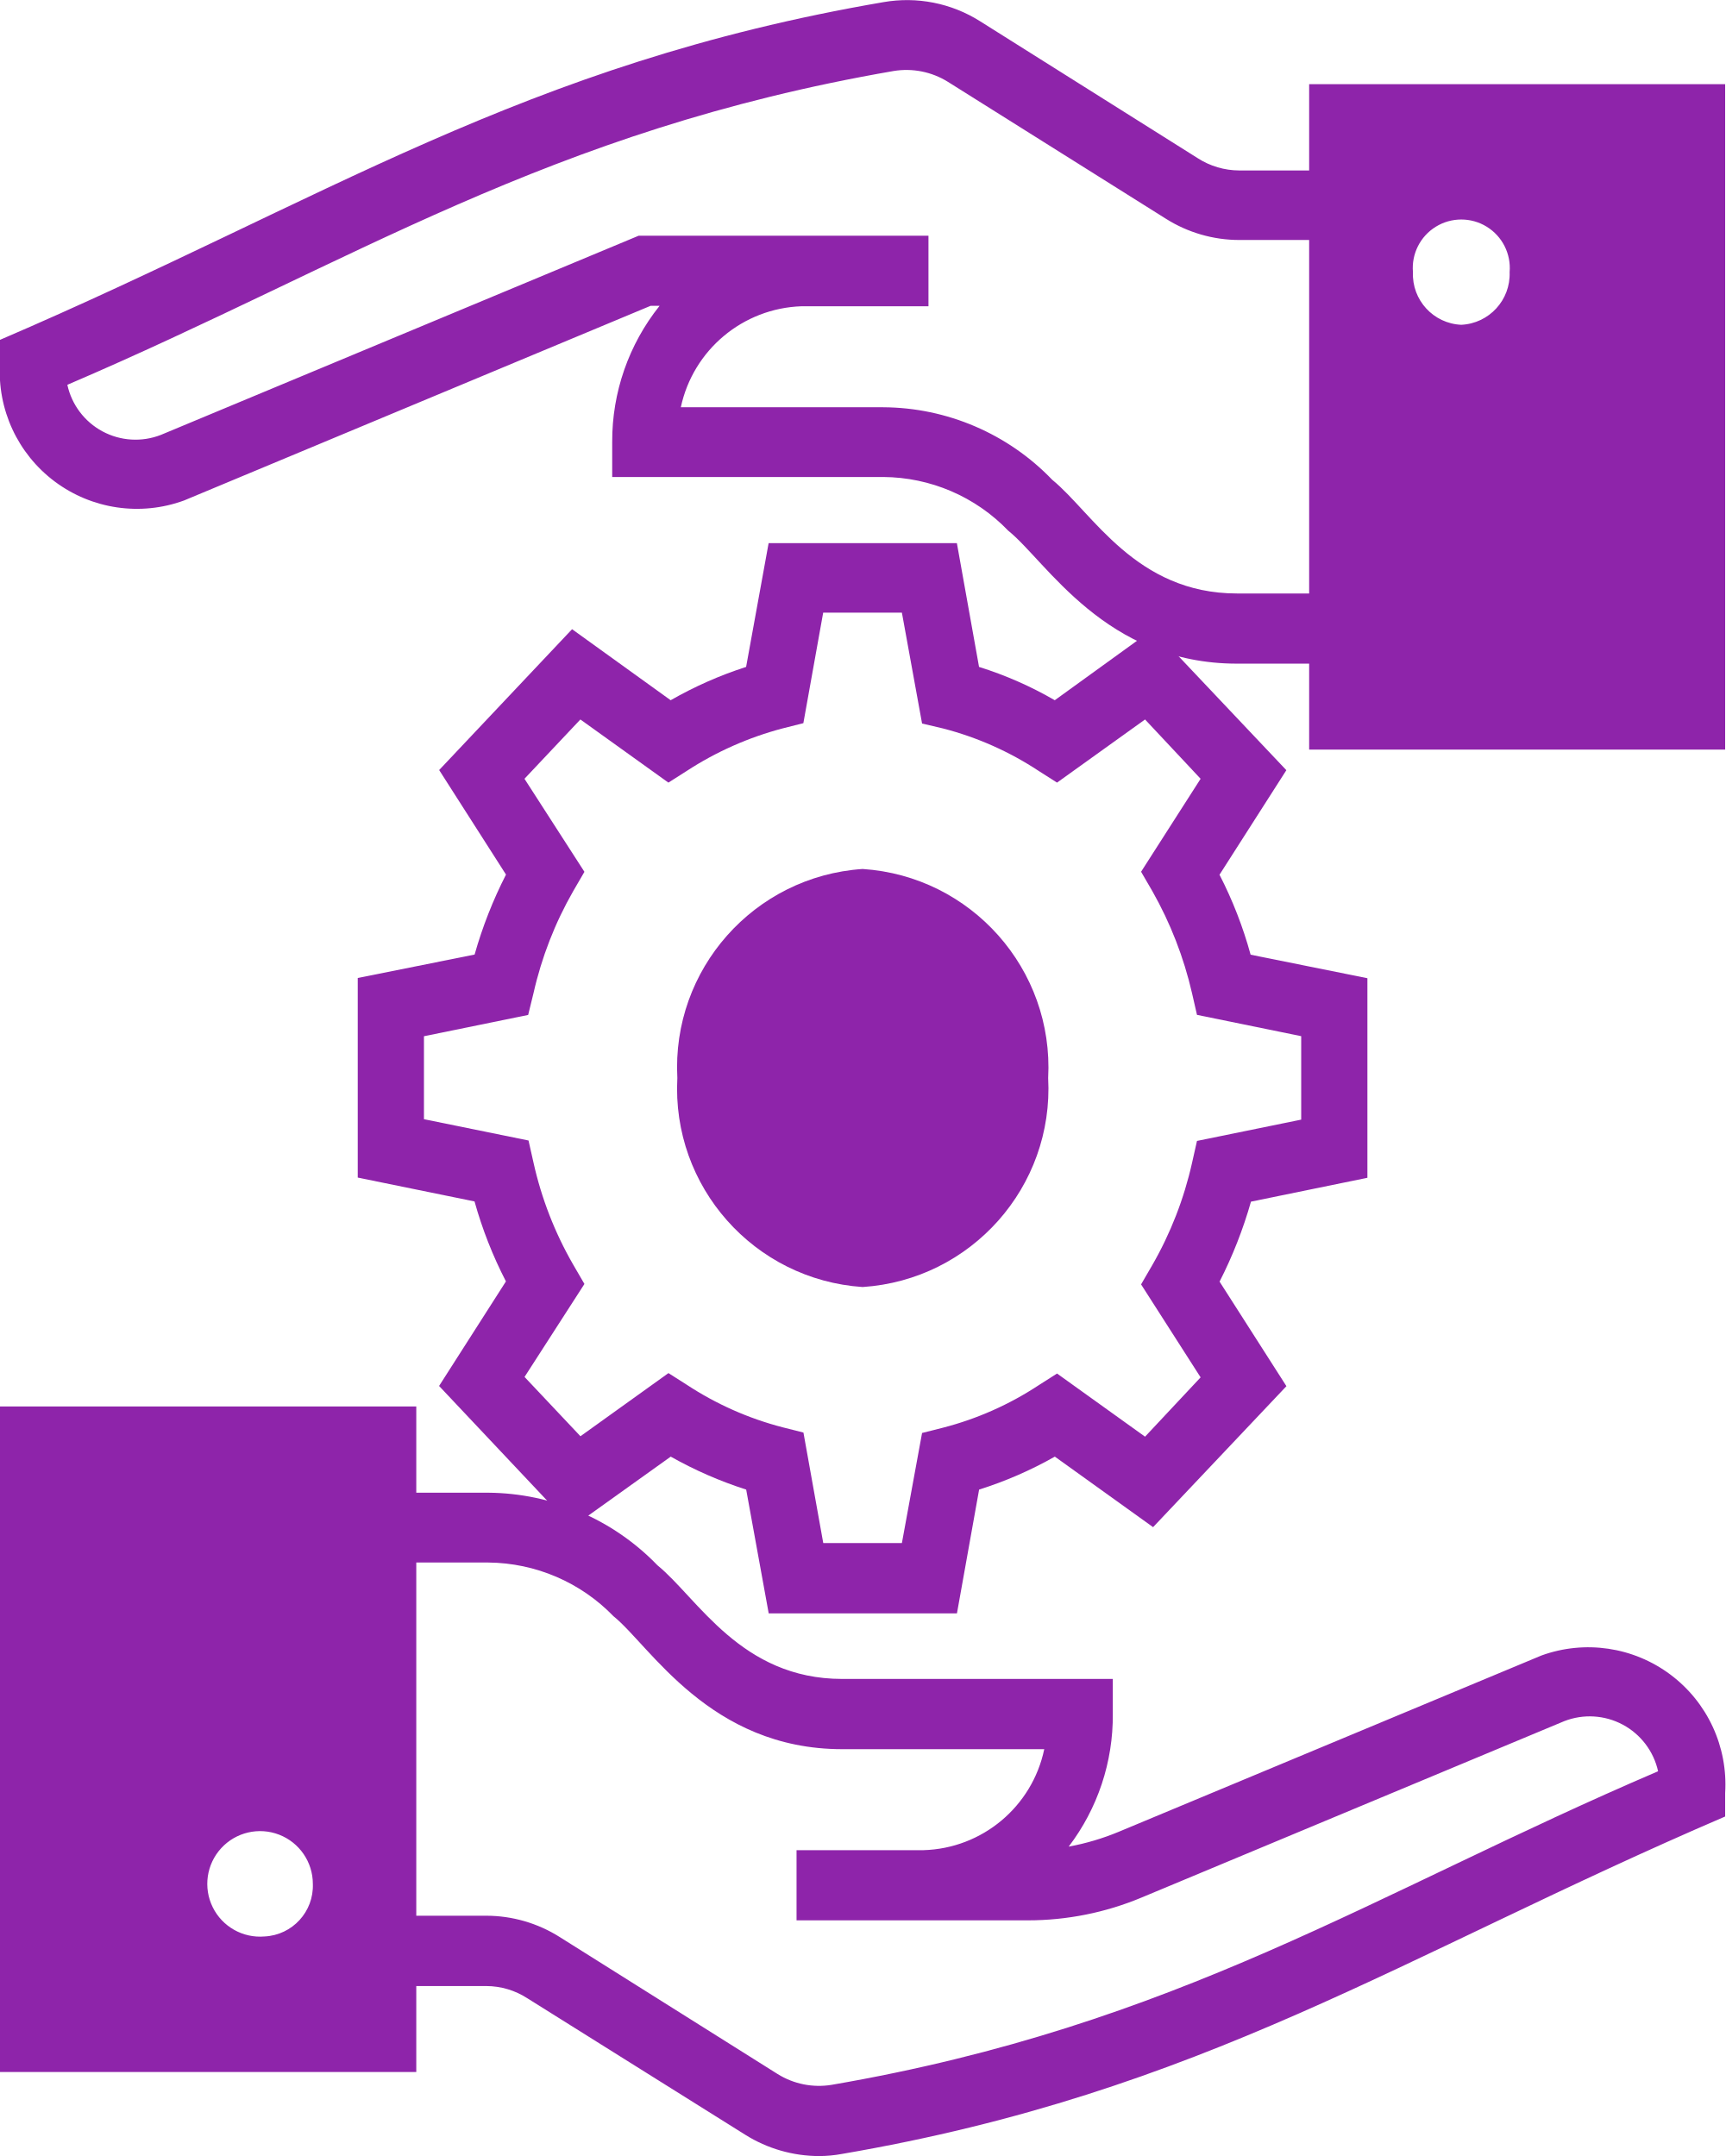
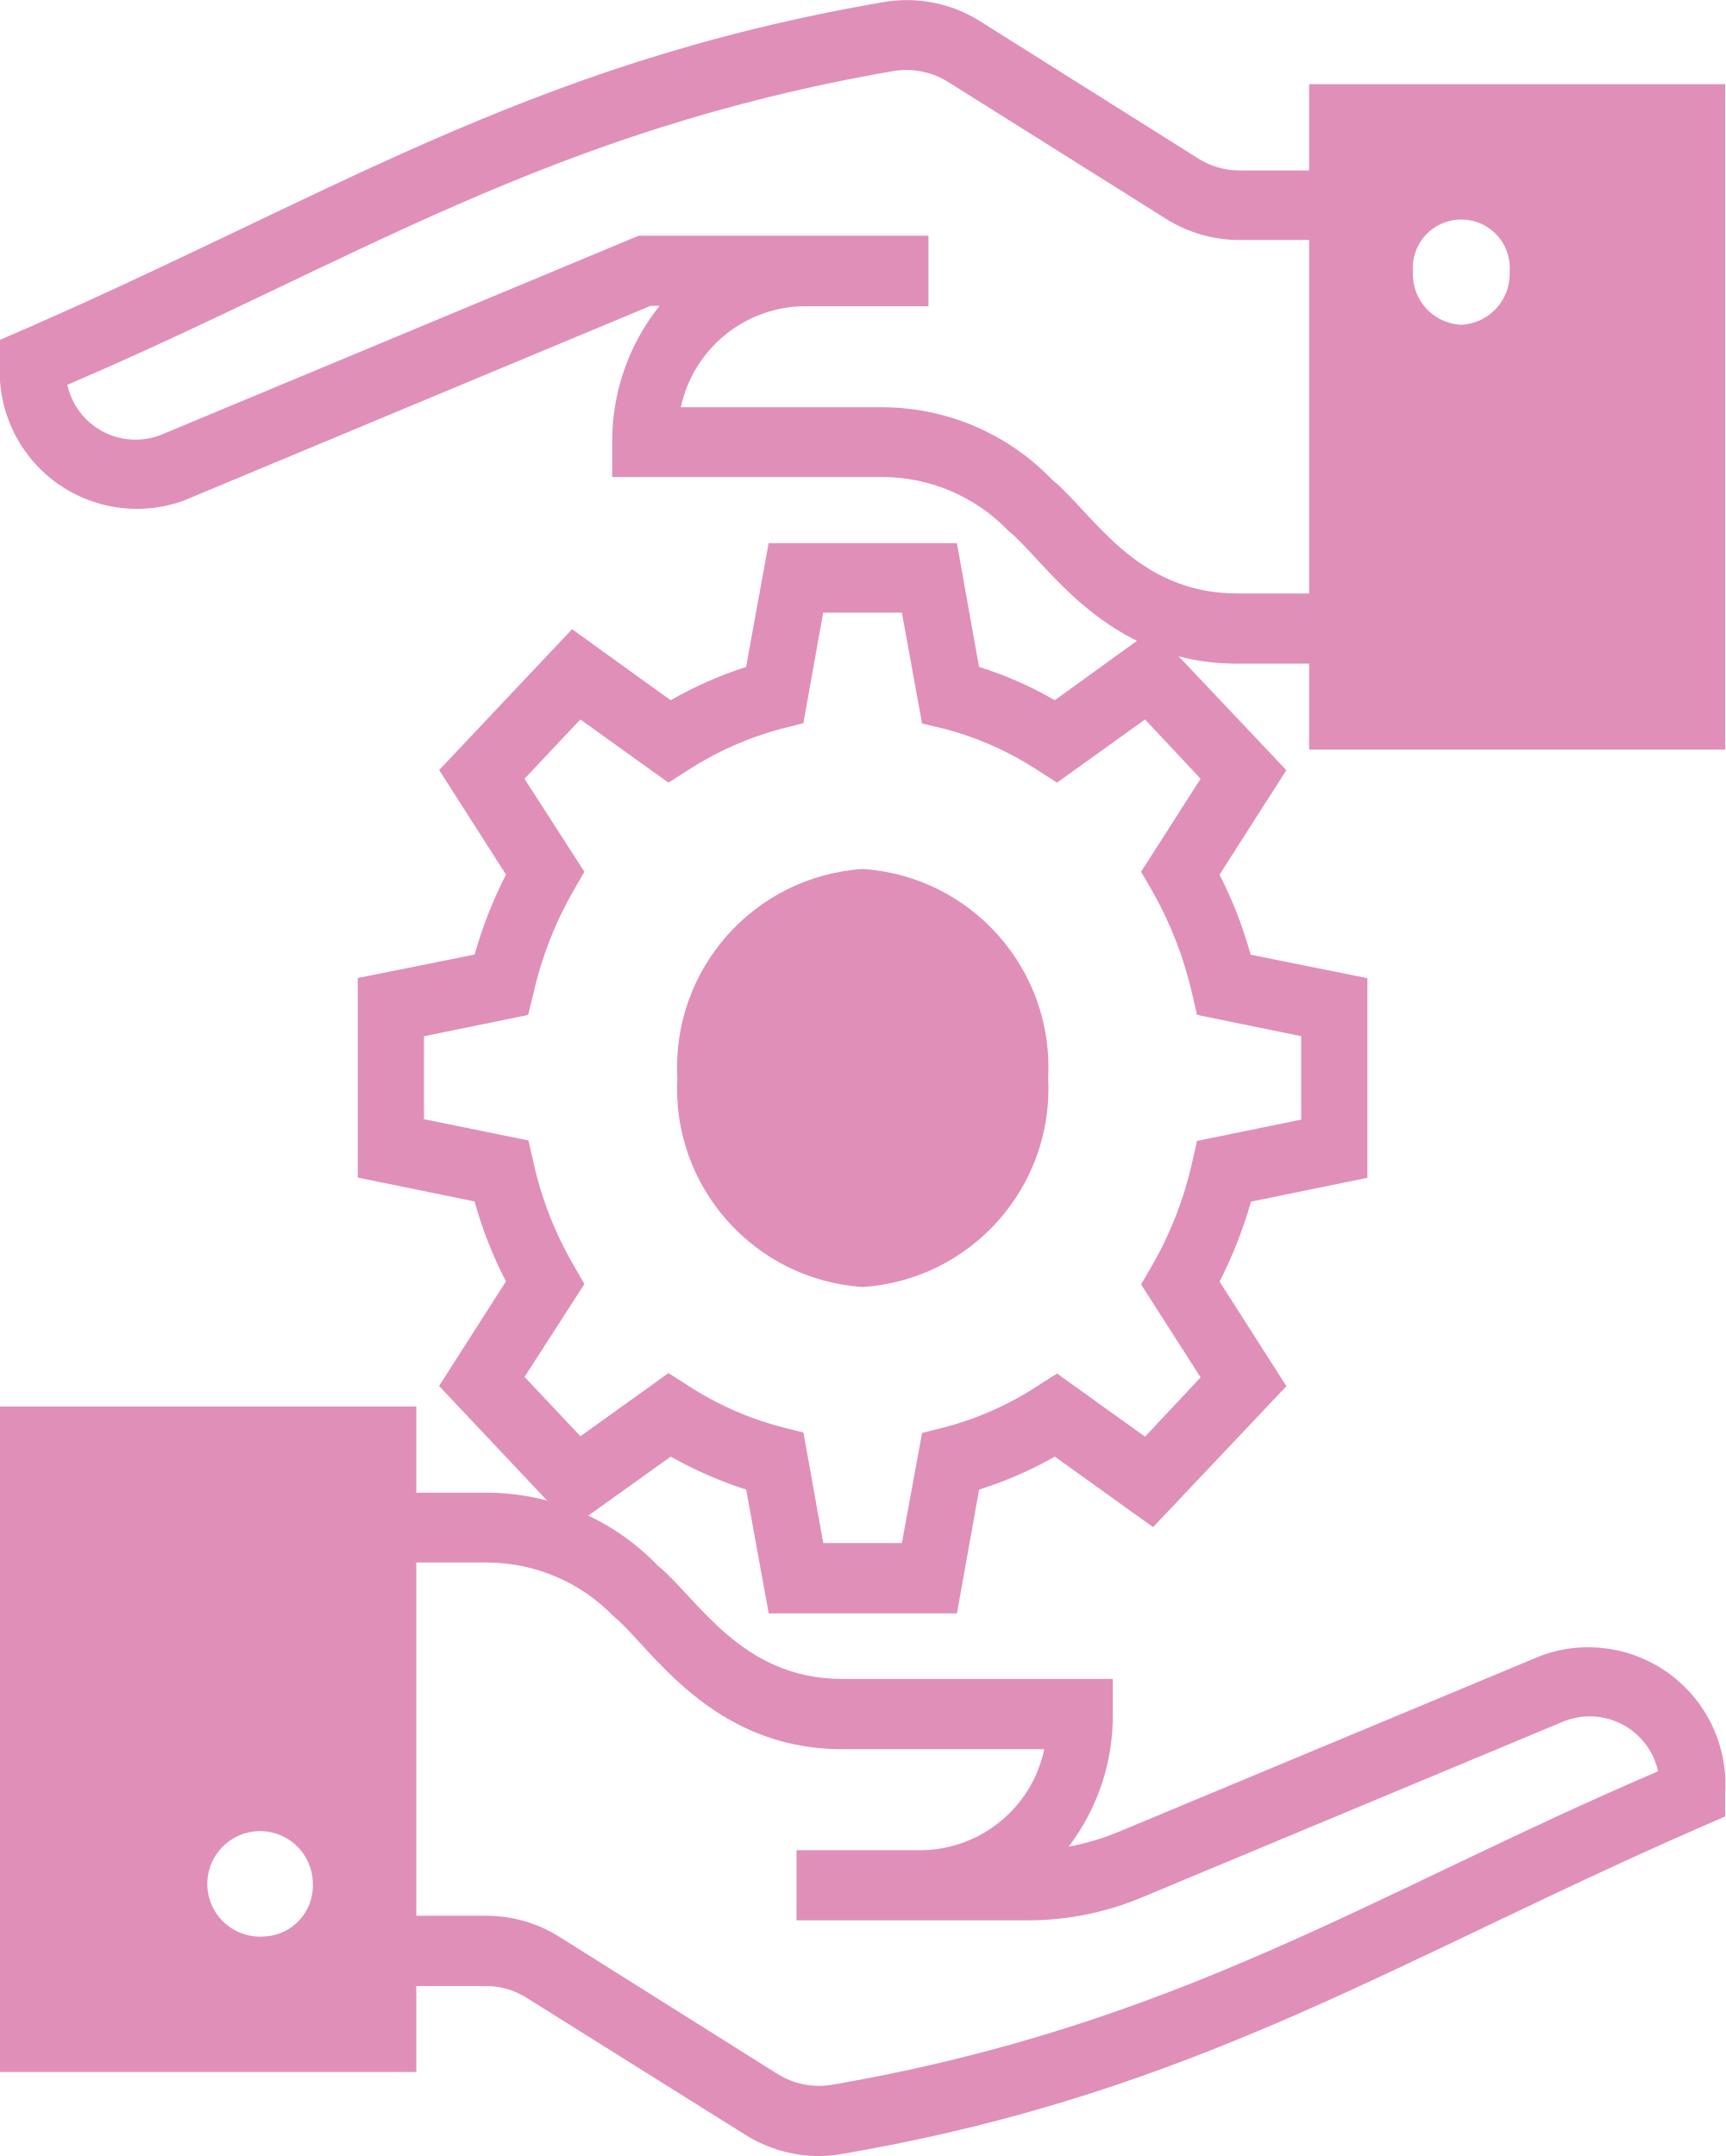
<svg xmlns="http://www.w3.org/2000/svg" width="24.285" height="30.356" viewBox="0 0 24.285 30.356">
-   <path d="M16.74,22.868v2.81l1.644.336a5.913,5.913,0,0,0,.442,1.126l-.941,1.472L19.758,30.6l1.388-.993a5.677,5.677,0,0,0,1.062.464l.317,1.743h2.65l.312-1.743a5.534,5.534,0,0,0,1.066-.464l1.383.993,1.877-1.985-.941-1.472a6.239,6.239,0,0,0,.442-1.126l1.639-.336v-2.81l-1.644-.331a5.823,5.823,0,0,0-.438-1.126l.941-1.472-1.877-1.985-1.383,1a5.263,5.263,0,0,0-1.066-.469l-.312-1.743h-2.65l-.317,1.743a5.565,5.565,0,0,0-1.062.469l-1.388-1L17.886,19.94l.941,1.472a6.154,6.154,0,0,0-.442,1.126Zm2.347-2.805.787-.835,1.239.889.256-.163a4.65,4.65,0,0,1,1.351-.6l.293-.074.279-1.556H24.4l.284,1.561.293.069a4.48,4.48,0,0,1,1.351.6l.256.163,1.239-.889.782.835-.838,1.309.158.272a5.341,5.341,0,0,1,.559,1.437l.07.306,1.467.3v1.175l-1.467.3-.07.311a5.141,5.141,0,0,1-.559,1.437l-.158.272.838,1.309-.782.835-1.239-.889-.256.163a4.48,4.48,0,0,1-1.351.6l-.293.074L24.4,30.824H23.293l-.279-1.556-.293-.074a4.521,4.521,0,0,1-1.351-.6l-.256-.163-1.239.889-.787-.835.843-1.309-.158-.272a5.083,5.083,0,0,1-.559-1.437l-.07-.311-1.472-.3V23.688l1.467-.3.075-.306a5.191,5.191,0,0,1,.559-1.437l.158-.272Z" transform="translate(-11.704 -9.098)" fill="#8e24aa" />
-   <path d="M28.648,31.926a2.8,2.8,0,0,0,2.612-2.943,2.8,2.8,0,0,0-2.612-2.943,2.8,2.8,0,0,0-2.608,2.943A2.8,2.8,0,0,0,28.648,31.926Z" transform="translate(-16.505 -13.805)" fill="#8e24aa" />
-   <path d="M26.929,46.036,20.974,48.52a3.463,3.463,0,0,1-.7.207,3.041,3.041,0,0,0,.621-1.867v-.494h-3.81c-1.424,0-2.032-1.136-2.6-1.6a3.344,3.344,0,0,0-2.381-1.022H11.09V42.53H5.23V51.9h5.86v-1.21h.984a1.071,1.071,0,0,1,.581.173l3.066,1.921a1.965,1.965,0,0,0,1.039.3,1.814,1.814,0,0,0,.322-.03c5.07-.869,7.865-2.789,12.433-4.751v-.331A1.931,1.931,0,0,0,26.929,46.036ZM8.954,49.992a.743.743,0,1,1,.68-.741A.715.715,0,0,1,8.954,49.992Zm7.983,2.089a1.1,1.1,0,0,1-.762-.153L13.109,50a1.938,1.938,0,0,0-1.034-.3H11.09V44.727h1.016a2.481,2.481,0,0,1,1.76.756c.512.411,1.354,1.872,3.22,1.872h2.844a1.79,1.79,0,0,1-1.7,1.422H16.443v.988H19.7a4.146,4.146,0,0,0,1.6-.321l5.951-2.484a.986.986,0,0,1,1.32.706C24.558,49.384,21.81,51.242,16.937,52.081Z" transform="translate(-5.23 -22.727)" fill="#8e24aa" />
-   <path d="M23.659,1.285V2.5h-.984a1.086,1.086,0,0,1-.585-.173L19.028.4A1.926,1.926,0,0,0,17.667.13C12.591,1,9.8,2.923,5.23,4.885v.326A1.931,1.931,0,0,0,7.82,7.147l6.568-2.741h.127a3.049,3.049,0,0,0-.667,1.916v.494h3.815a2.461,2.461,0,0,1,1.76.756c.537.43,1.365,1.872,3.22,1.872h1.016v1.21h5.856V1.285Zm0,7.171H22.643c-1.424,0-2.033-1.137-2.6-1.6a3.324,3.324,0,0,0-2.381-1.022H14.814a1.8,1.8,0,0,1,1.7-1.422H18.3V3.419H14.22L7.493,6.224a.982.982,0,0,1-1.315-.706C10.19,3.8,12.939,1.942,17.808,1.1a1.106,1.106,0,0,1,.767.153l3.066,1.926a1.937,1.937,0,0,0,1.034.3h.984V8.456ZM25.8,4.673a.712.712,0,0,1-.68-.741.683.683,0,1,1,1.361,0A.715.715,0,0,1,25.8,4.673Z" transform="translate(-5.23 -0.1)" fill="#8e24aa" />
+   <path d="M16.74,22.868v2.81l1.644.336a5.913,5.913,0,0,0,.442,1.126l-.941,1.472L19.758,30.6l1.388-.993a5.677,5.677,0,0,0,1.062.464l.317,1.743h2.65l.312-1.743a5.534,5.534,0,0,0,1.066-.464l1.383.993,1.877-1.985-.941-1.472a6.239,6.239,0,0,0,.442-1.126l1.639-.336v-2.81l-1.644-.331a5.823,5.823,0,0,0-.438-1.126l.941-1.472-1.877-1.985-1.383,1a5.263,5.263,0,0,0-1.066-.469l-.312-1.743h-2.65l-.317,1.743a5.565,5.565,0,0,0-1.062.469l-1.388-1L17.886,19.94l.941,1.472a6.154,6.154,0,0,0-.442,1.126Zm2.347-2.805.787-.835,1.239.889.256-.163a4.65,4.65,0,0,1,1.351-.6l.293-.074.279-1.556H24.4l.284,1.561.293.069a4.48,4.48,0,0,1,1.351.6l.256.163,1.239-.889.782.835-.838,1.309.158.272a5.341,5.341,0,0,1,.559,1.437l.07.306,1.467.3v1.175l-1.467.3-.07.311a5.141,5.141,0,0,1-.559,1.437l-.158.272.838,1.309-.782.835-1.239-.889-.256.163a4.48,4.48,0,0,1-1.351.6l-.293.074L24.4,30.824H23.293l-.279-1.556-.293-.074a4.521,4.521,0,0,1-1.351-.6l-.256-.163-1.239.889-.787-.835.843-1.309-.158-.272a5.083,5.083,0,0,1-.559-1.437l-.07-.311-1.472-.3V23.688l1.467-.3.075-.306a5.191,5.191,0,0,1,.559-1.437l.158-.272Z" transform="translate(-11.704 -9.098)" fill="#e08fb8" />
+   <path d="M28.648,31.926a2.8,2.8,0,0,0,2.612-2.943,2.8,2.8,0,0,0-2.612-2.943,2.8,2.8,0,0,0-2.608,2.943A2.8,2.8,0,0,0,28.648,31.926Z" transform="translate(-16.505 -13.805)" fill="#e08fb8" />
+   <path d="M26.929,46.036,20.974,48.52a3.463,3.463,0,0,1-.7.207,3.041,3.041,0,0,0,.621-1.867v-.494h-3.81c-1.424,0-2.032-1.136-2.6-1.6a3.344,3.344,0,0,0-2.381-1.022H11.09V42.53H5.23V51.9h5.86v-1.21h.984a1.071,1.071,0,0,1,.581.173l3.066,1.921a1.965,1.965,0,0,0,1.039.3,1.814,1.814,0,0,0,.322-.03c5.07-.869,7.865-2.789,12.433-4.751v-.331A1.931,1.931,0,0,0,26.929,46.036ZM8.954,49.992a.743.743,0,1,1,.68-.741A.715.715,0,0,1,8.954,49.992Zm7.983,2.089a1.1,1.1,0,0,1-.762-.153L13.109,50a1.938,1.938,0,0,0-1.034-.3H11.09V44.727h1.016a2.481,2.481,0,0,1,1.76.756c.512.411,1.354,1.872,3.22,1.872h2.844a1.79,1.79,0,0,1-1.7,1.422H16.443v.988H19.7a4.146,4.146,0,0,0,1.6-.321l5.951-2.484a.986.986,0,0,1,1.32.706C24.558,49.384,21.81,51.242,16.937,52.081Z" transform="translate(-5.23 -22.727)" fill="#e08fb8" />
+   <path d="M23.659,1.285V2.5h-.984a1.086,1.086,0,0,1-.585-.173L19.028.4A1.926,1.926,0,0,0,17.667.13C12.591,1,9.8,2.923,5.23,4.885v.326A1.931,1.931,0,0,0,7.82,7.147l6.568-2.741h.127a3.049,3.049,0,0,0-.667,1.916v.494h3.815a2.461,2.461,0,0,1,1.76.756c.537.43,1.365,1.872,3.22,1.872h1.016v1.21h5.856V1.285Zm0,7.171H22.643c-1.424,0-2.033-1.137-2.6-1.6a3.324,3.324,0,0,0-2.381-1.022H14.814a1.8,1.8,0,0,1,1.7-1.422H18.3V3.419H14.22L7.493,6.224a.982.982,0,0,1-1.315-.706C10.19,3.8,12.939,1.942,17.808,1.1a1.106,1.106,0,0,1,.767.153l3.066,1.926a1.937,1.937,0,0,0,1.034.3h.984V8.456ZM25.8,4.673a.712.712,0,0,1-.68-.741.683.683,0,1,1,1.361,0A.715.715,0,0,1,25.8,4.673Z" transform="translate(-5.23 -0.1)" fill="#e08fb8" />
</svg>
